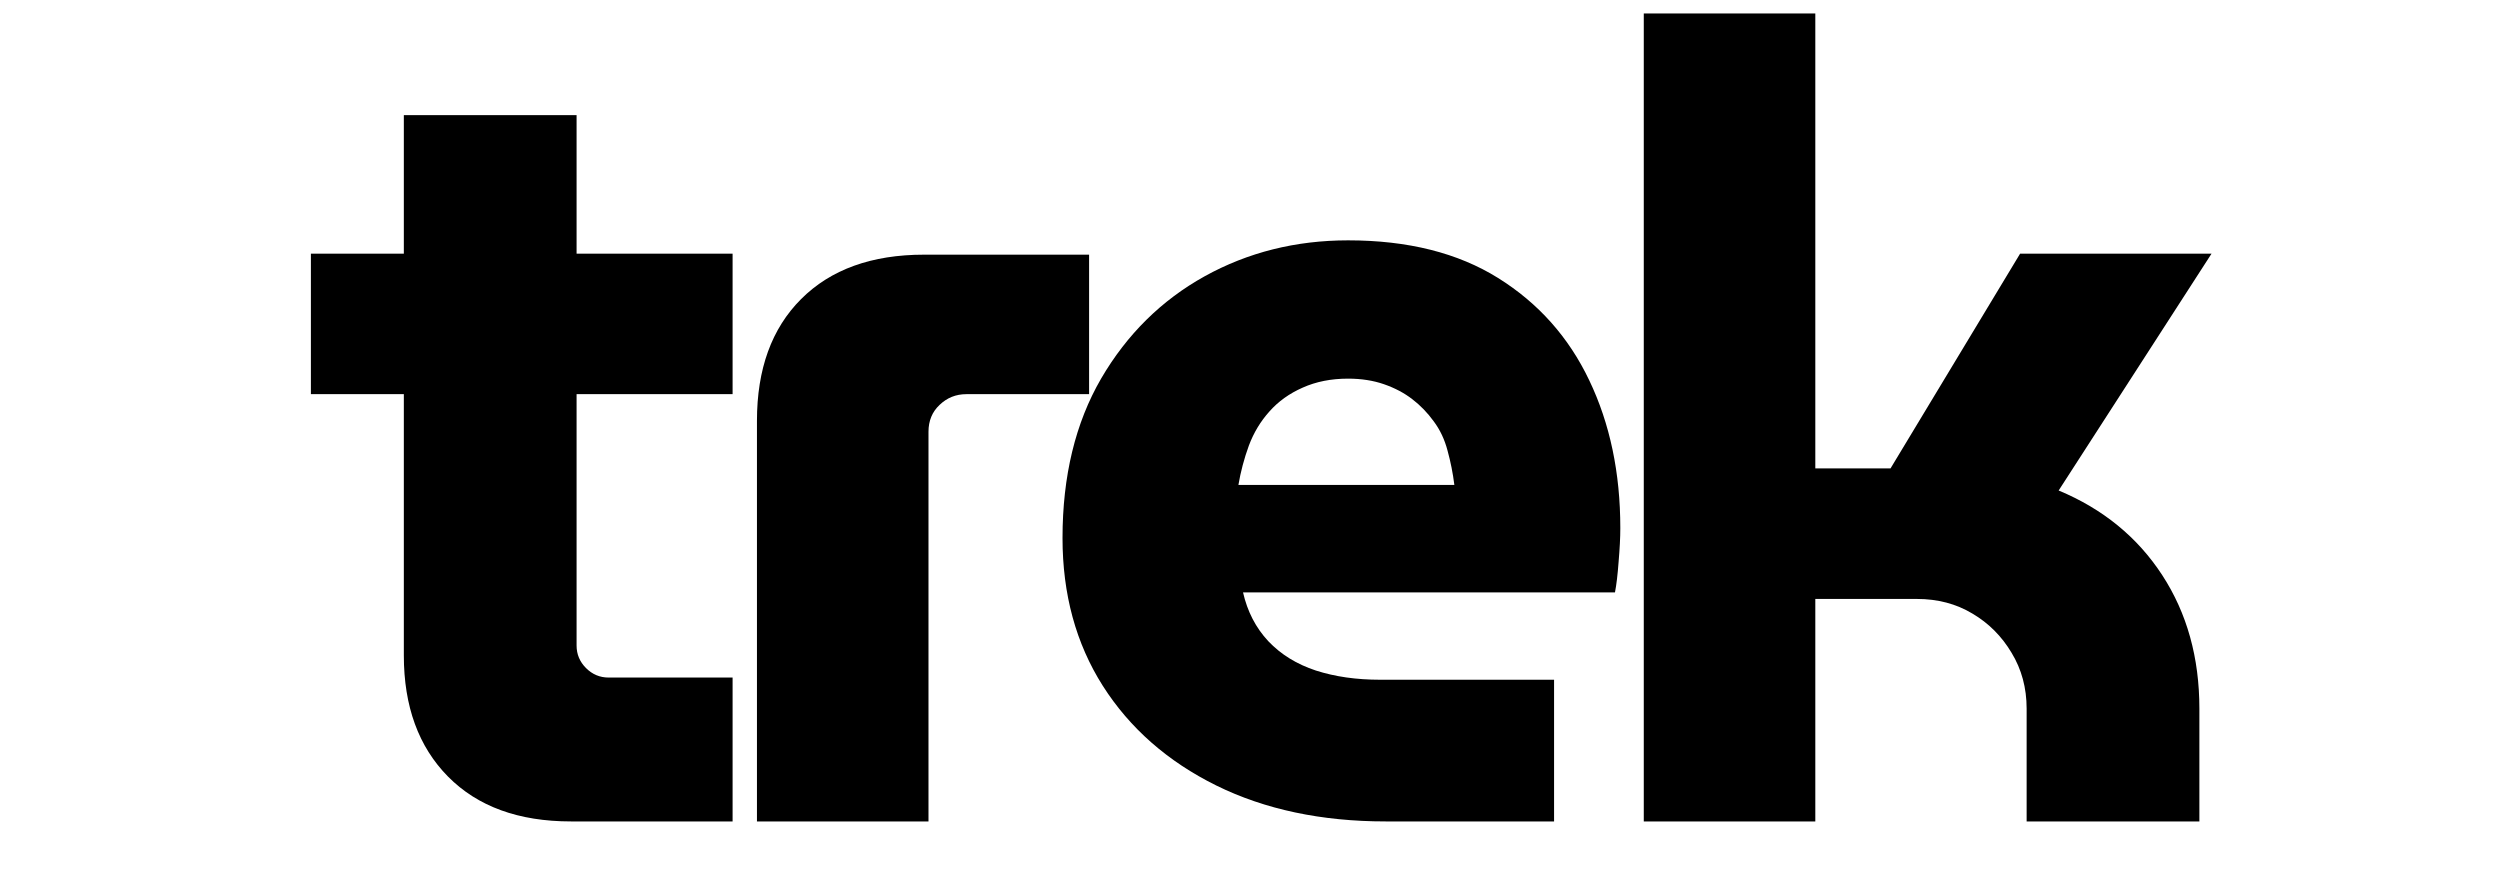
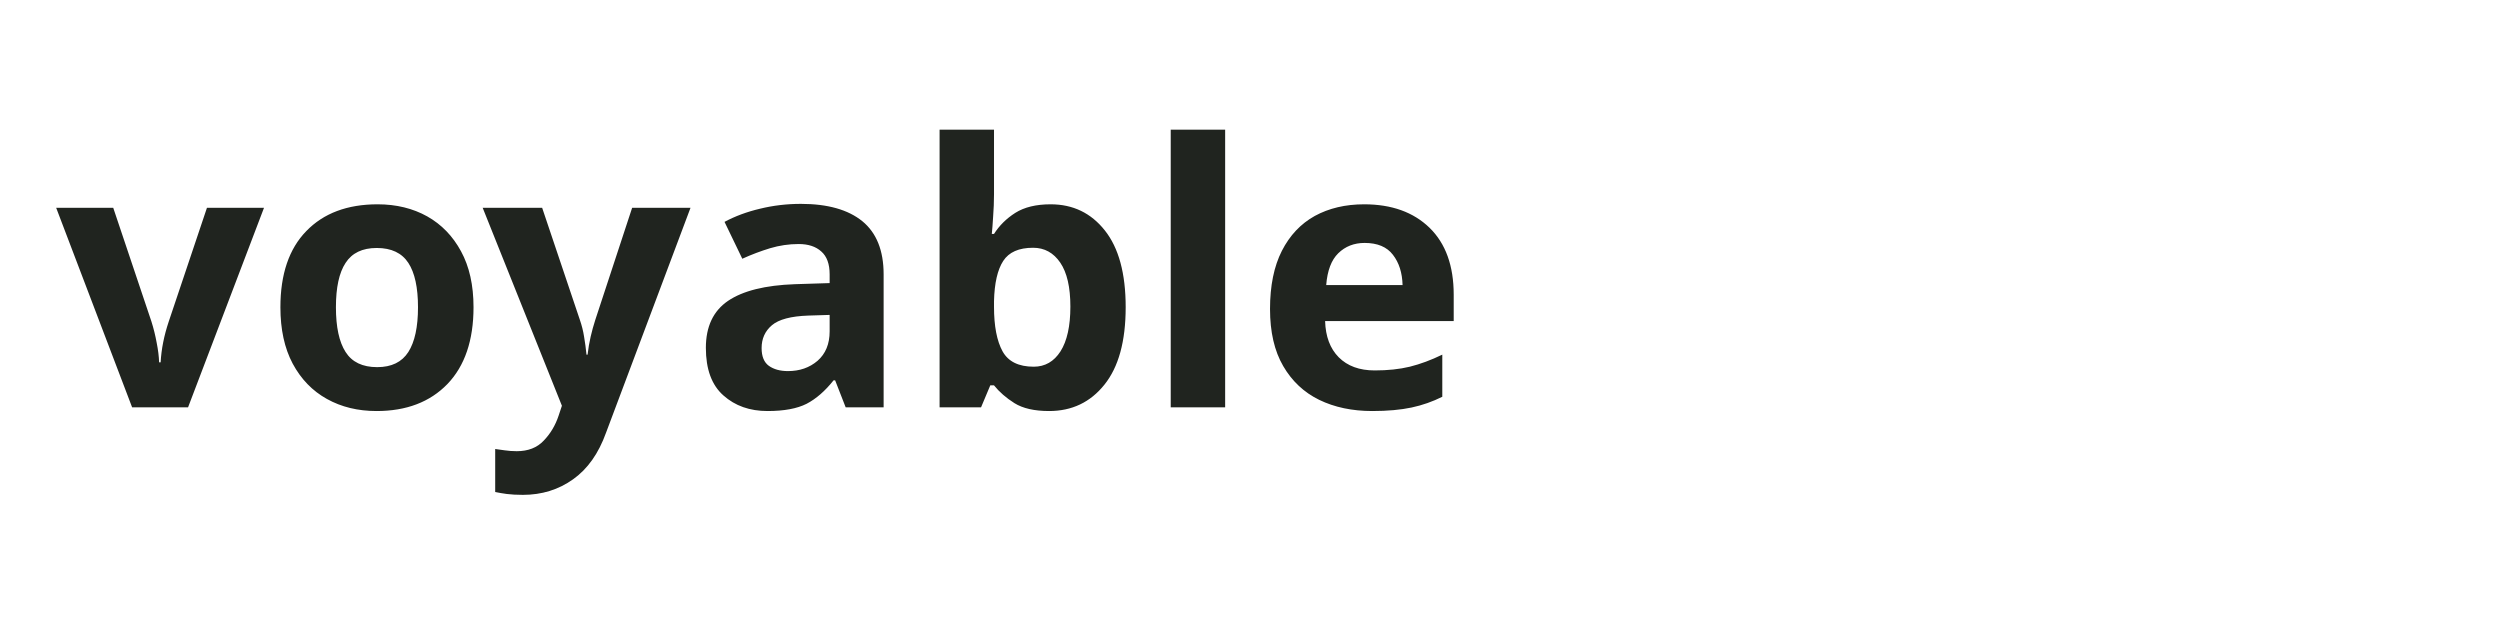
- <svg xmlns="http://www.w3.org/2000/svg" width="230" zoomAndPan="magnify" viewBox="49 2 124 56" height="80" preserveAspectRatio="xMidYMid meet" version="1.0">
-   <defs>
-     <g />
-     <clipPath id="c5c1a398e1">
-       <path d="M 49 0.016 L 174 0.016 L 174 59.984 L 49 59.984 Z M 49 0.016 " clip-rule="nonzero" />
-     </clipPath>
-     <clipPath id="9b226024c5">
-       <rect x="0" width="125" y="0" height="60" />
-     </clipPath>
-   </defs>
-   <g clip-path="url(#c5c1a398e1)">
-     <g transform="matrix(1, 0, 0, 1, 49, -0.000000000000011803)">
-       <g clip-path="url(#9b226024c5)">
-         <g fill="#000000" fill-opacity="1">
-           <g transform="translate(0.740932, 54.90025)">
-             <g>
-               <path d="M 17.531 0 C 14.156 0 11.516 -0.961 9.609 -2.891 C 7.711 -4.816 6.766 -7.414 6.766 -10.688 L 6.766 -45.484 L 17.891 -45.484 L 17.891 -11.328 C 17.891 -10.766 18.094 -10.281 18.5 -9.875 C 18.906 -9.469 19.391 -9.266 19.953 -9.266 L 27.938 -9.266 L 27.938 0 Z M 0.781 -27.516 L 0.781 -36.562 L 27.938 -36.562 L 27.938 -27.516 Z M 0.781 -27.516 " />
-             </g>
-           </g>
-         </g>
-         <g fill="#000000" fill-opacity="1">
-           <g transform="translate(26.4037, 54.90025)">
-             <g>
-               <path d="M 3.844 0 L 3.844 -25.797 C 3.844 -29.129 4.789 -31.742 6.688 -33.641 C 8.594 -35.547 11.234 -36.5 14.609 -36.5 L 25.234 -36.5 L 25.234 -27.516 L 17.328 -27.516 C 16.66 -27.516 16.086 -27.285 15.609 -26.828 C 15.129 -26.379 14.891 -25.801 14.891 -25.094 L 14.891 0 Z M 3.844 0 " />
-             </g>
-           </g>
-         </g>
-         <g fill="#000000" fill-opacity="1">
-           <g transform="translate(47.50419, 54.90025)">
-             <g>
-               <path d="M 23.234 0 C 19.098 0 15.461 -0.77 12.328 -2.312 C 9.191 -3.863 6.754 -6.004 5.016 -8.734 C 3.285 -11.461 2.422 -14.633 2.422 -18.25 C 2.422 -22.238 3.25 -25.66 4.906 -28.516 C 6.57 -31.367 8.797 -33.566 11.578 -35.109 C 14.359 -36.648 17.438 -37.422 20.812 -37.422 C 24.664 -37.422 27.883 -36.613 30.469 -35 C 33.062 -33.383 35.02 -31.188 36.344 -28.406 C 37.676 -25.625 38.344 -22.453 38.344 -18.891 C 38.344 -18.273 38.305 -17.551 38.234 -16.719 C 38.172 -15.883 38.094 -15.227 38 -14.75 L 14.047 -14.75 C 14.328 -13.52 14.867 -12.473 15.672 -11.609 C 16.484 -10.754 17.504 -10.125 18.734 -9.719 C 19.973 -9.32 21.352 -9.125 22.875 -9.125 L 34.078 -9.125 L 34.078 0 Z M 13.75 -21.672 L 27.656 -21.672 C 27.562 -22.43 27.414 -23.164 27.219 -23.875 C 27.031 -24.594 26.734 -25.223 26.328 -25.766 C 25.93 -26.316 25.473 -26.789 24.953 -27.188 C 24.43 -27.594 23.82 -27.914 23.125 -28.156 C 22.438 -28.395 21.664 -28.516 20.812 -28.516 C 19.719 -28.516 18.742 -28.32 17.891 -27.938 C 17.035 -27.562 16.32 -27.051 15.75 -26.406 C 15.176 -25.77 14.734 -25.035 14.422 -24.203 C 14.117 -23.367 13.895 -22.523 13.75 -21.672 Z M 13.75 -21.672 " />
-             </g>
-           </g>
-         </g>
-         <g fill="#000000" fill-opacity="1">
-           <g transform="translate(83.21825, 54.90025)">
-             <g>
-               <path d="M 4.141 0 L 4.141 -52.031 L 15.188 -52.031 L 15.188 -22.734 L 20.031 -22.734 L 28.375 -36.562 L 40.703 -36.562 L 30.859 -21.312 C 33.711 -20.125 35.938 -18.305 37.531 -15.859 C 39.125 -13.41 39.922 -10.547 39.922 -7.266 L 39.922 0 L 28.797 0 L 28.797 -7.266 C 28.797 -8.598 28.473 -9.797 27.828 -10.859 C 27.191 -11.93 26.348 -12.773 25.297 -13.391 C 24.254 -14.016 23.066 -14.328 21.734 -14.328 L 15.188 -14.328 L 15.188 0 Z M 4.141 0 " />
-             </g>
-           </g>
-         </g>
-       </g>
-     </g>
-   </g>
+ <svg xmlns="http://www.w3.org/2000/svg" viewBox="46 0 178 44">
+   <text x="50" y="29" font-family="Bricolage Grotesque, sans-serif" font-weight="700" font-size="26" fill="#20241f">voyable</text>
</svg>
